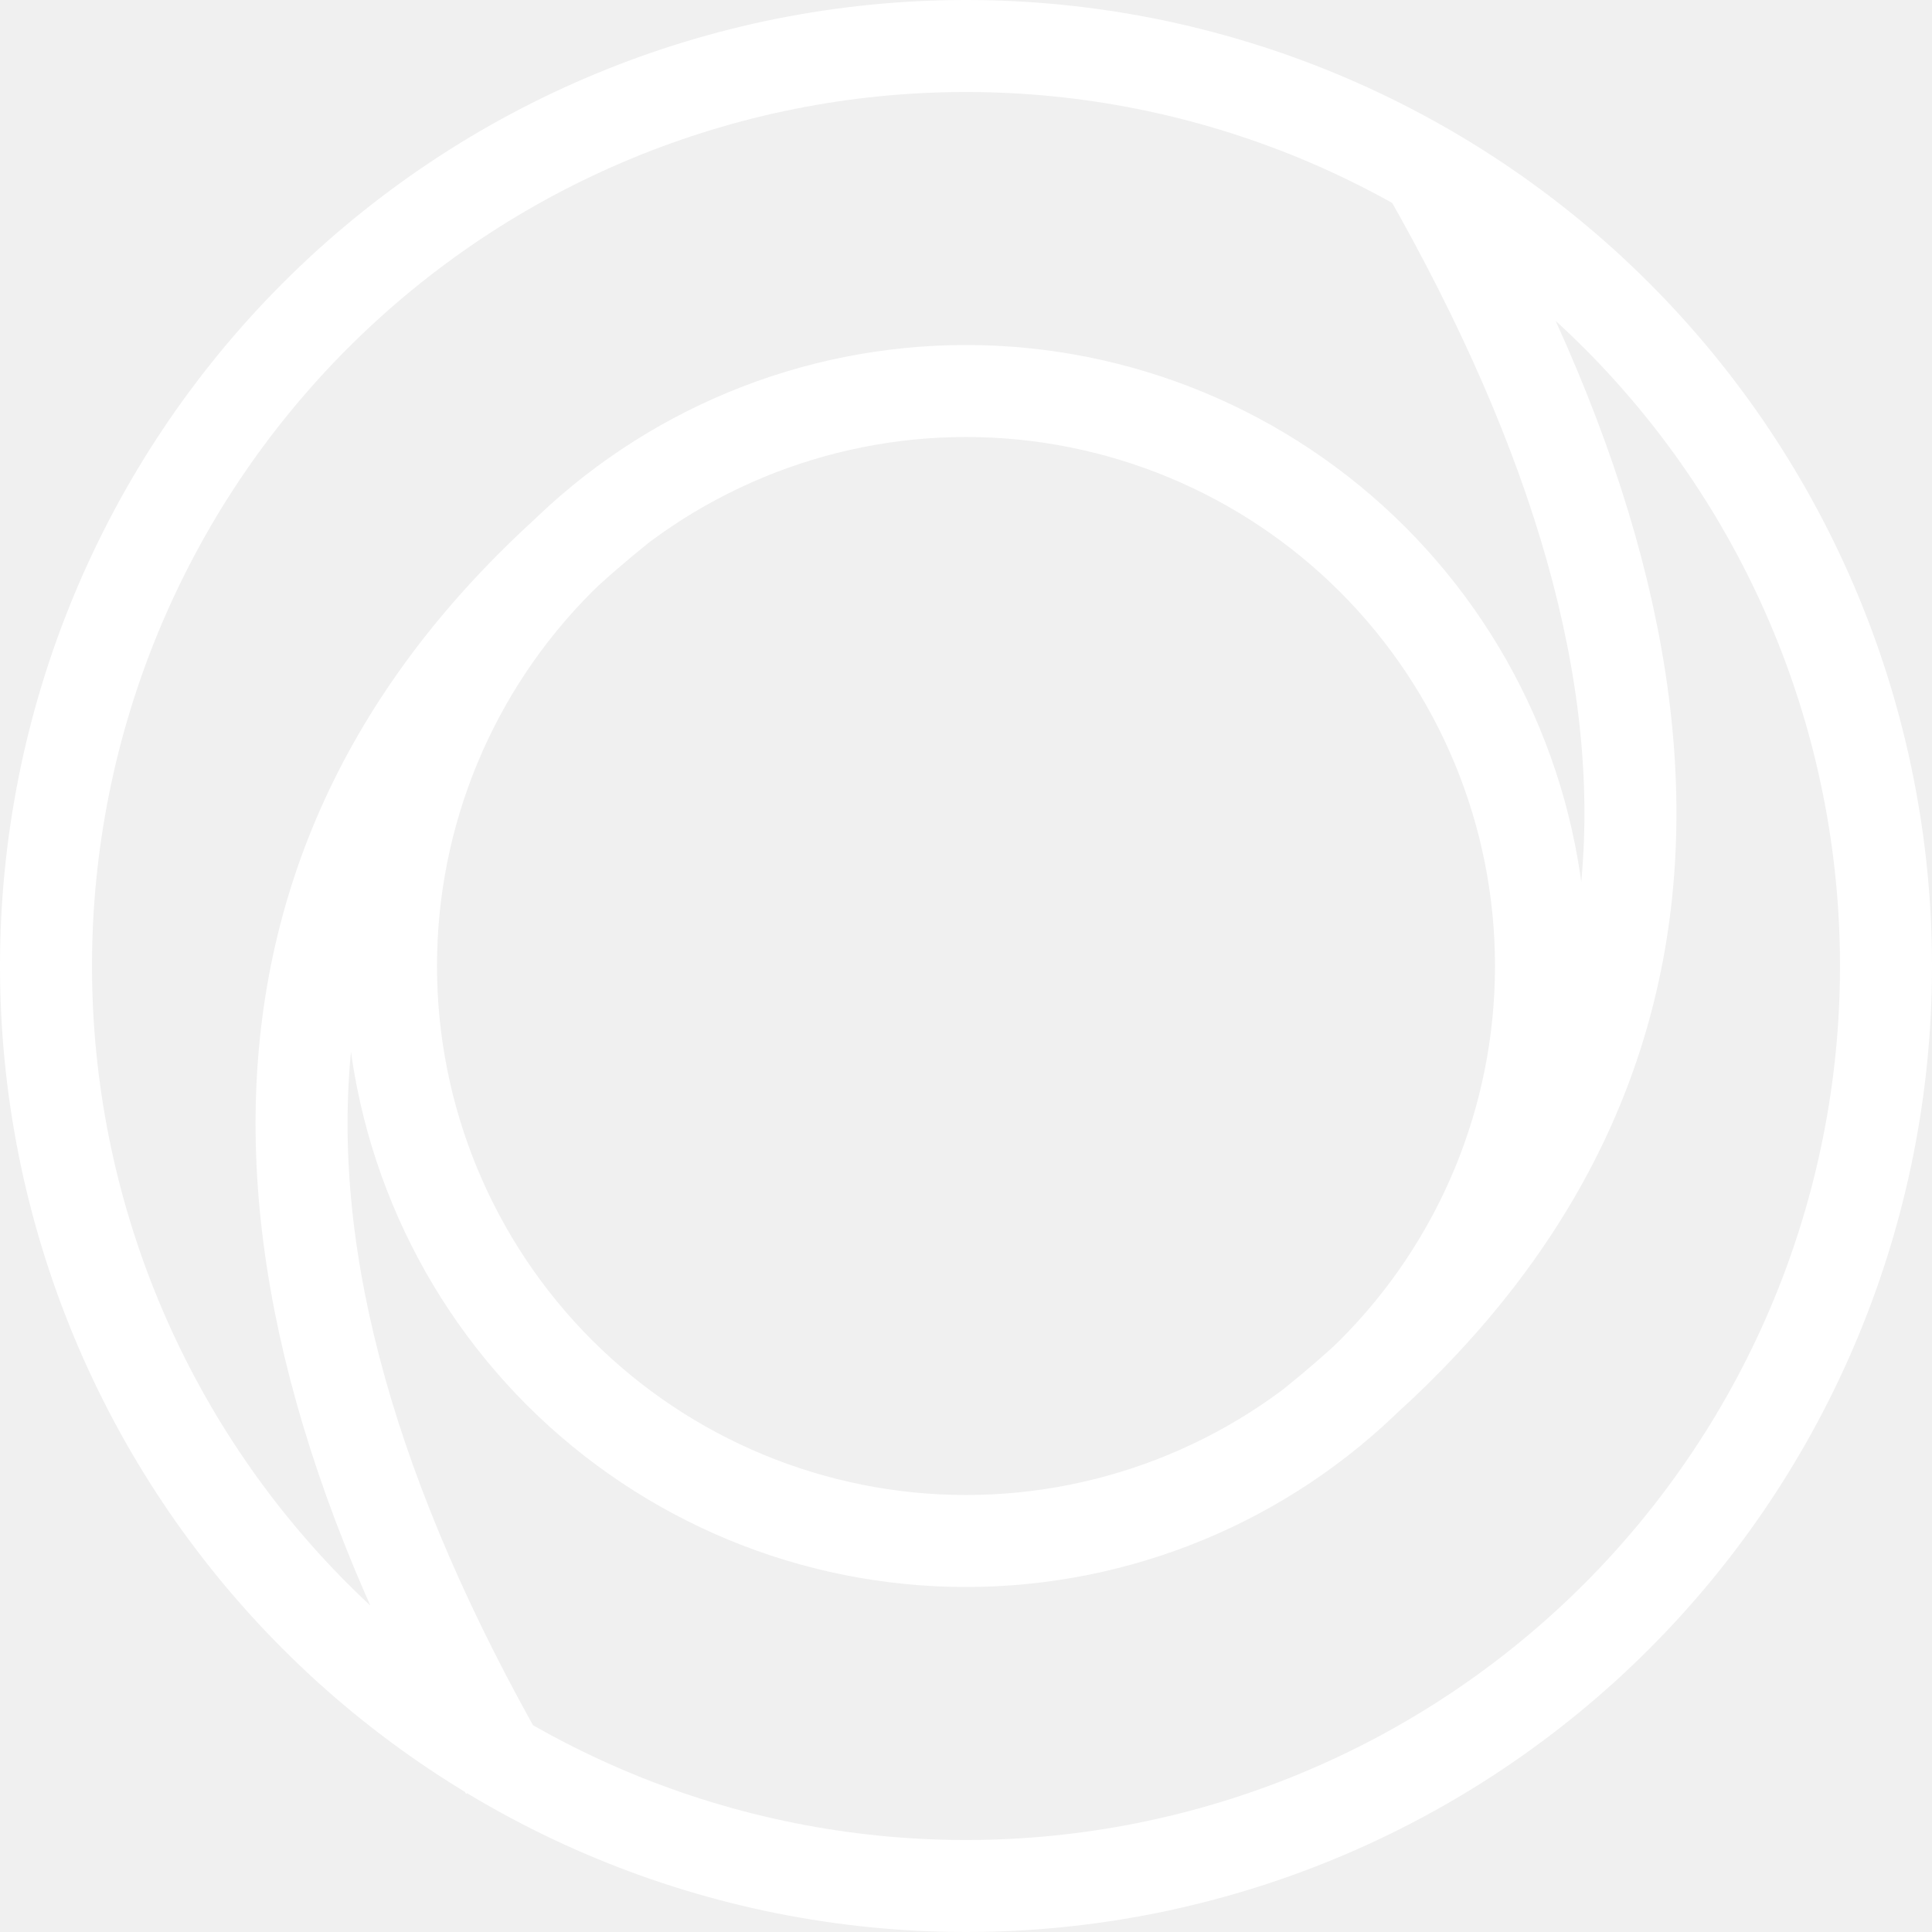
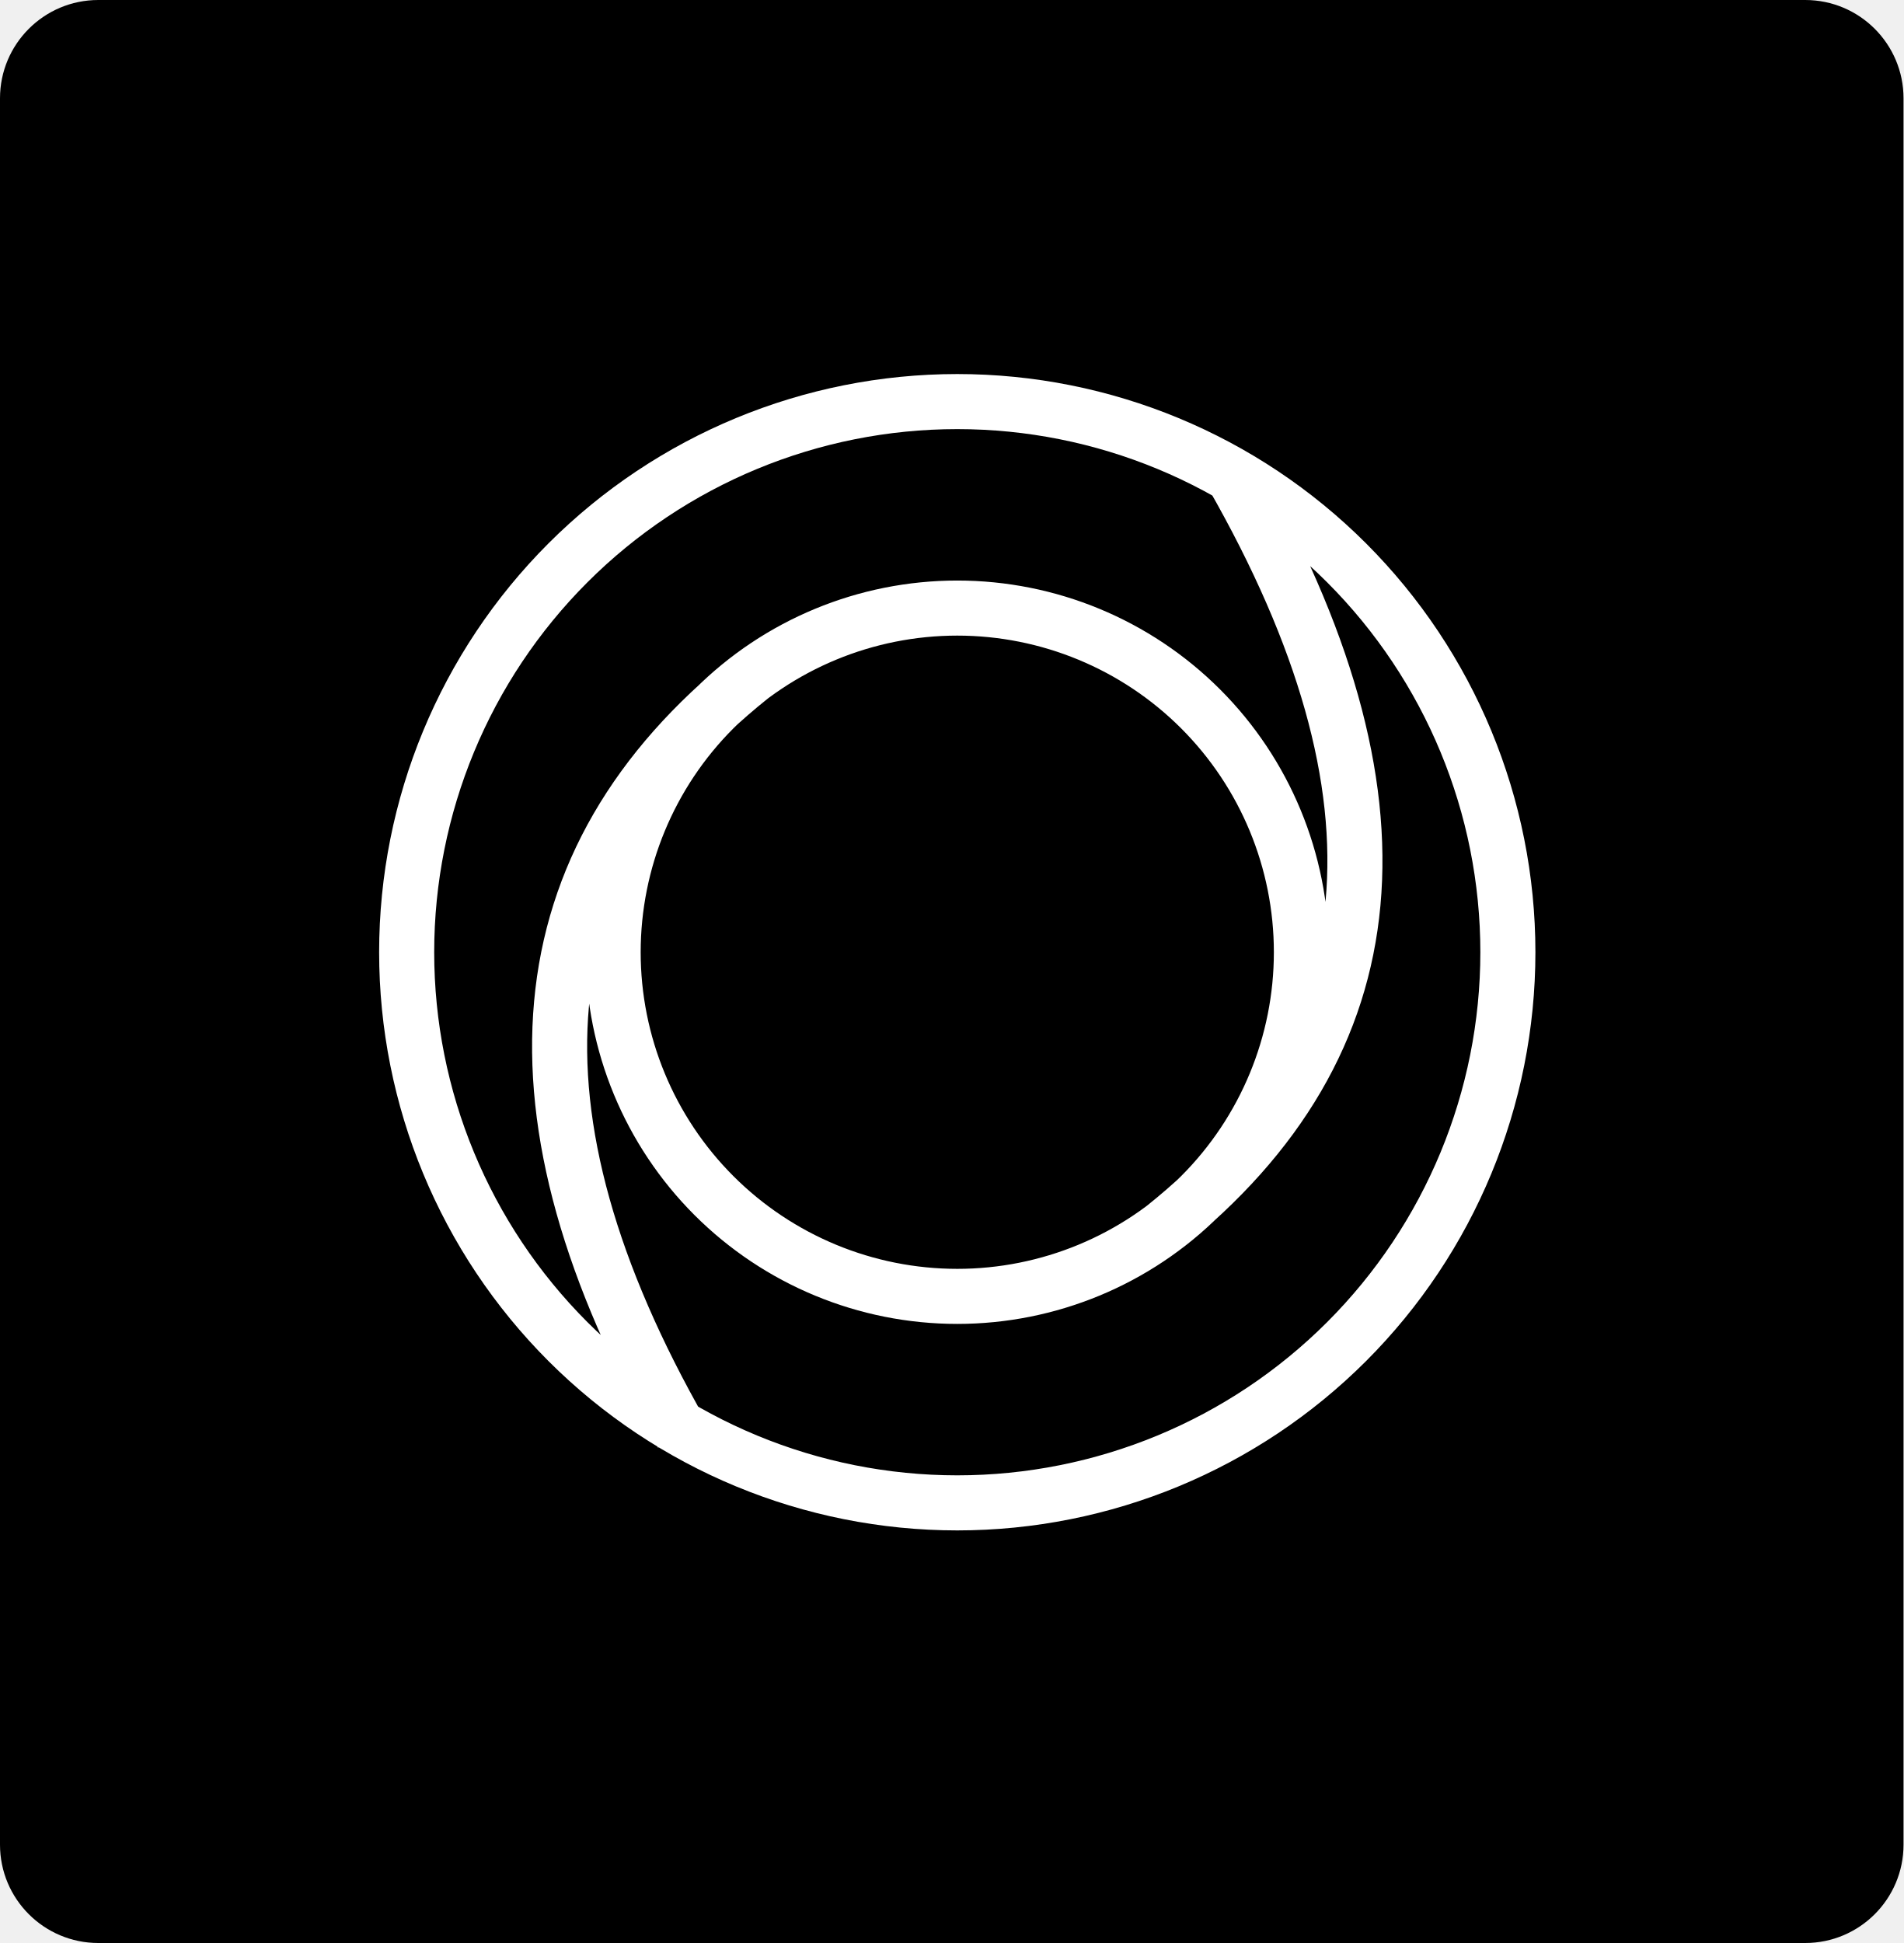
- <svg xmlns="http://www.w3.org/2000/svg" width="210" height="210" viewBox="0 0 210 210" fill="none">
-   <path d="M67.5 55C25.833 88.333 21.667 134.167 55 192.5M142.5 155C184.167 121.667 188.333 76.731 155 18.397M105 5C78.478 5 53.043 15.536 34.289 34.289C15.536 53.043 5 78.478 5 105C5 131.522 15.536 156.957 34.289 175.711C53.043 194.464 78.478 205 105 205C131.522 205 156.957 194.464 175.711 175.711C194.464 156.957 205 131.522 205 105C205 78.478 194.464 53.043 175.711 34.289C156.957 15.536 131.522 5 105 5ZM105 42.5C88.424 42.5 72.527 49.085 60.806 60.806C49.085 72.527 42.5 88.424 42.5 105C42.5 121.576 49.085 137.473 60.806 149.194C72.527 160.915 88.424 167.5 105 167.5C121.576 167.5 137.473 160.915 149.194 149.194C160.915 137.473 167.5 121.576 167.5 105C167.5 88.424 160.915 72.527 149.194 60.806C137.473 49.085 121.576 42.5 105 42.5Z" stroke="white" stroke-width="10" stroke-linejoin="round" />
+ <svg xmlns="http://www.w3.org/2000/svg" width="242" height="247" viewBox="0 0 242 247" fill="none">
+   <rect width="242" height="247" rx="12.5" fill="#000000" />
+   <g transform="translate(121 123.5) scale(0.7) translate(-121 -123.5)">
+     <path d="M84.5 70C42.833 103.333 38.667 149.167 72 207.5M159.5 170C201.167 136.667 205.333 91.731 172 33.397M122 20C95.478 20 70.043 30.536 51.289 49.289C32.536 68.043 22 93.478 22 120C22 146.522 32.536 171.957 51.289 190.711C70.043 209.464 95.478 220 122 220C148.522 220 173.957 209.464 192.711 190.711C211.464 171.957 222 146.522 222 120C222 93.478 211.464 68.043 192.711 49.289C173.957 30.536 148.522 20 122 20ZM122 57.5C105.424 57.5 89.527 64.085 77.806 75.806C66.085 87.527 59.5 103.424 59.5 120C59.5 136.576 66.085 152.473 77.806 164.194C89.527 175.915 105.424 182.5 122 182.5C138.576 182.5 154.473 175.915 166.194 164.194C177.915 152.473 184.5 136.576 184.5 120C184.5 103.424 177.915 87.527 166.194 75.806C154.473 64.085 138.576 57.5 122 57.5Z" stroke="white" stroke-width="10" stroke-linejoin="round" />
+   </g>
</svg>
